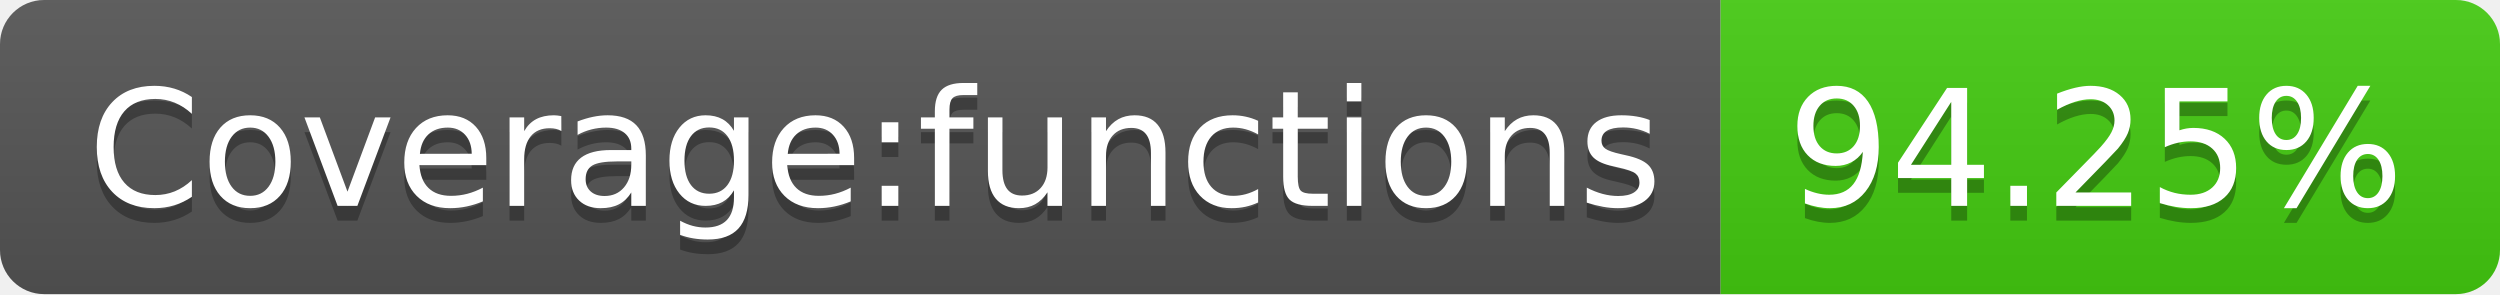
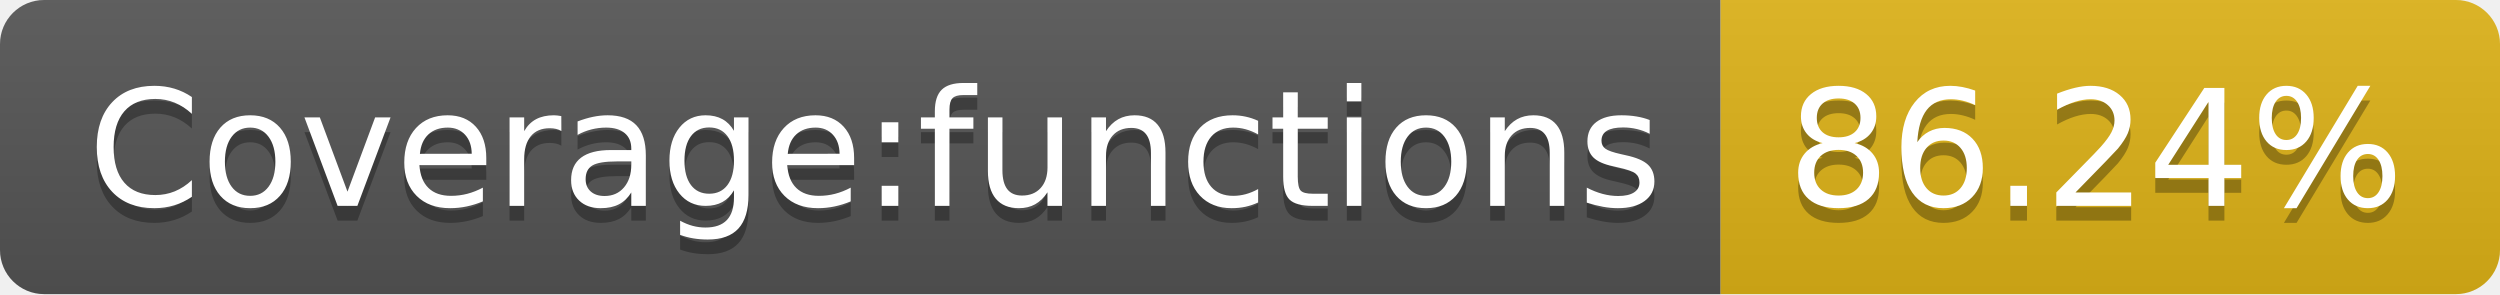
<svg xmlns="http://www.w3.org/2000/svg" width="170" height="20">
  <linearGradient id="b" x2="0" y2="100%">
    <stop offset="0" stop-color="#bbb" stop-opacity=".1" />
    <stop offset="1" stop-opacity=".1" />
  </linearGradient>
  <clipPath id="a">
    <rect width="170" height="20" rx="3" fill="#fff" />
  </clipPath>
  <g clip-path="url(#a)">
    <path fill="#555" d="M0 0h117v20H0z" />
-     <path fill="#4c1" d="M117 0h53v20H117z" />
+     <path fill="#dfb317" d="M117 0h53v20H117z" />
    <path fill="url(#b)" d="M0 0h170v20H0z" />
  </g>
  <g fill="#fff" text-anchor="middle" font-family="DejaVu Sans,Verdana,Geneva,sans-serif" font-size="110">
    <text x="595" y="150" fill="#010101" fill-opacity=".3" transform="scale(.1)" textLength="1070">Coverage:functions</text>
    <text x="595" y="140" transform="scale(.1)" textLength="1070">Coverage:functions</text>
-     <text x="1425" y="150" fill="#010101" fill-opacity=".3" transform="scale(.1)" textLength="430">94.25%</text>
-     <text x="1425" y="140" transform="scale(.1)" textLength="430">94.25%</text>
+     <text x="1425" y="150" fill="#010101" fill-opacity=".3" transform="scale(.1)" textLength="430">86.24%</text>
+     <text x="1425" y="140" transform="scale(.1)" textLength="430">86.24%</text>
  </g>
</svg>
